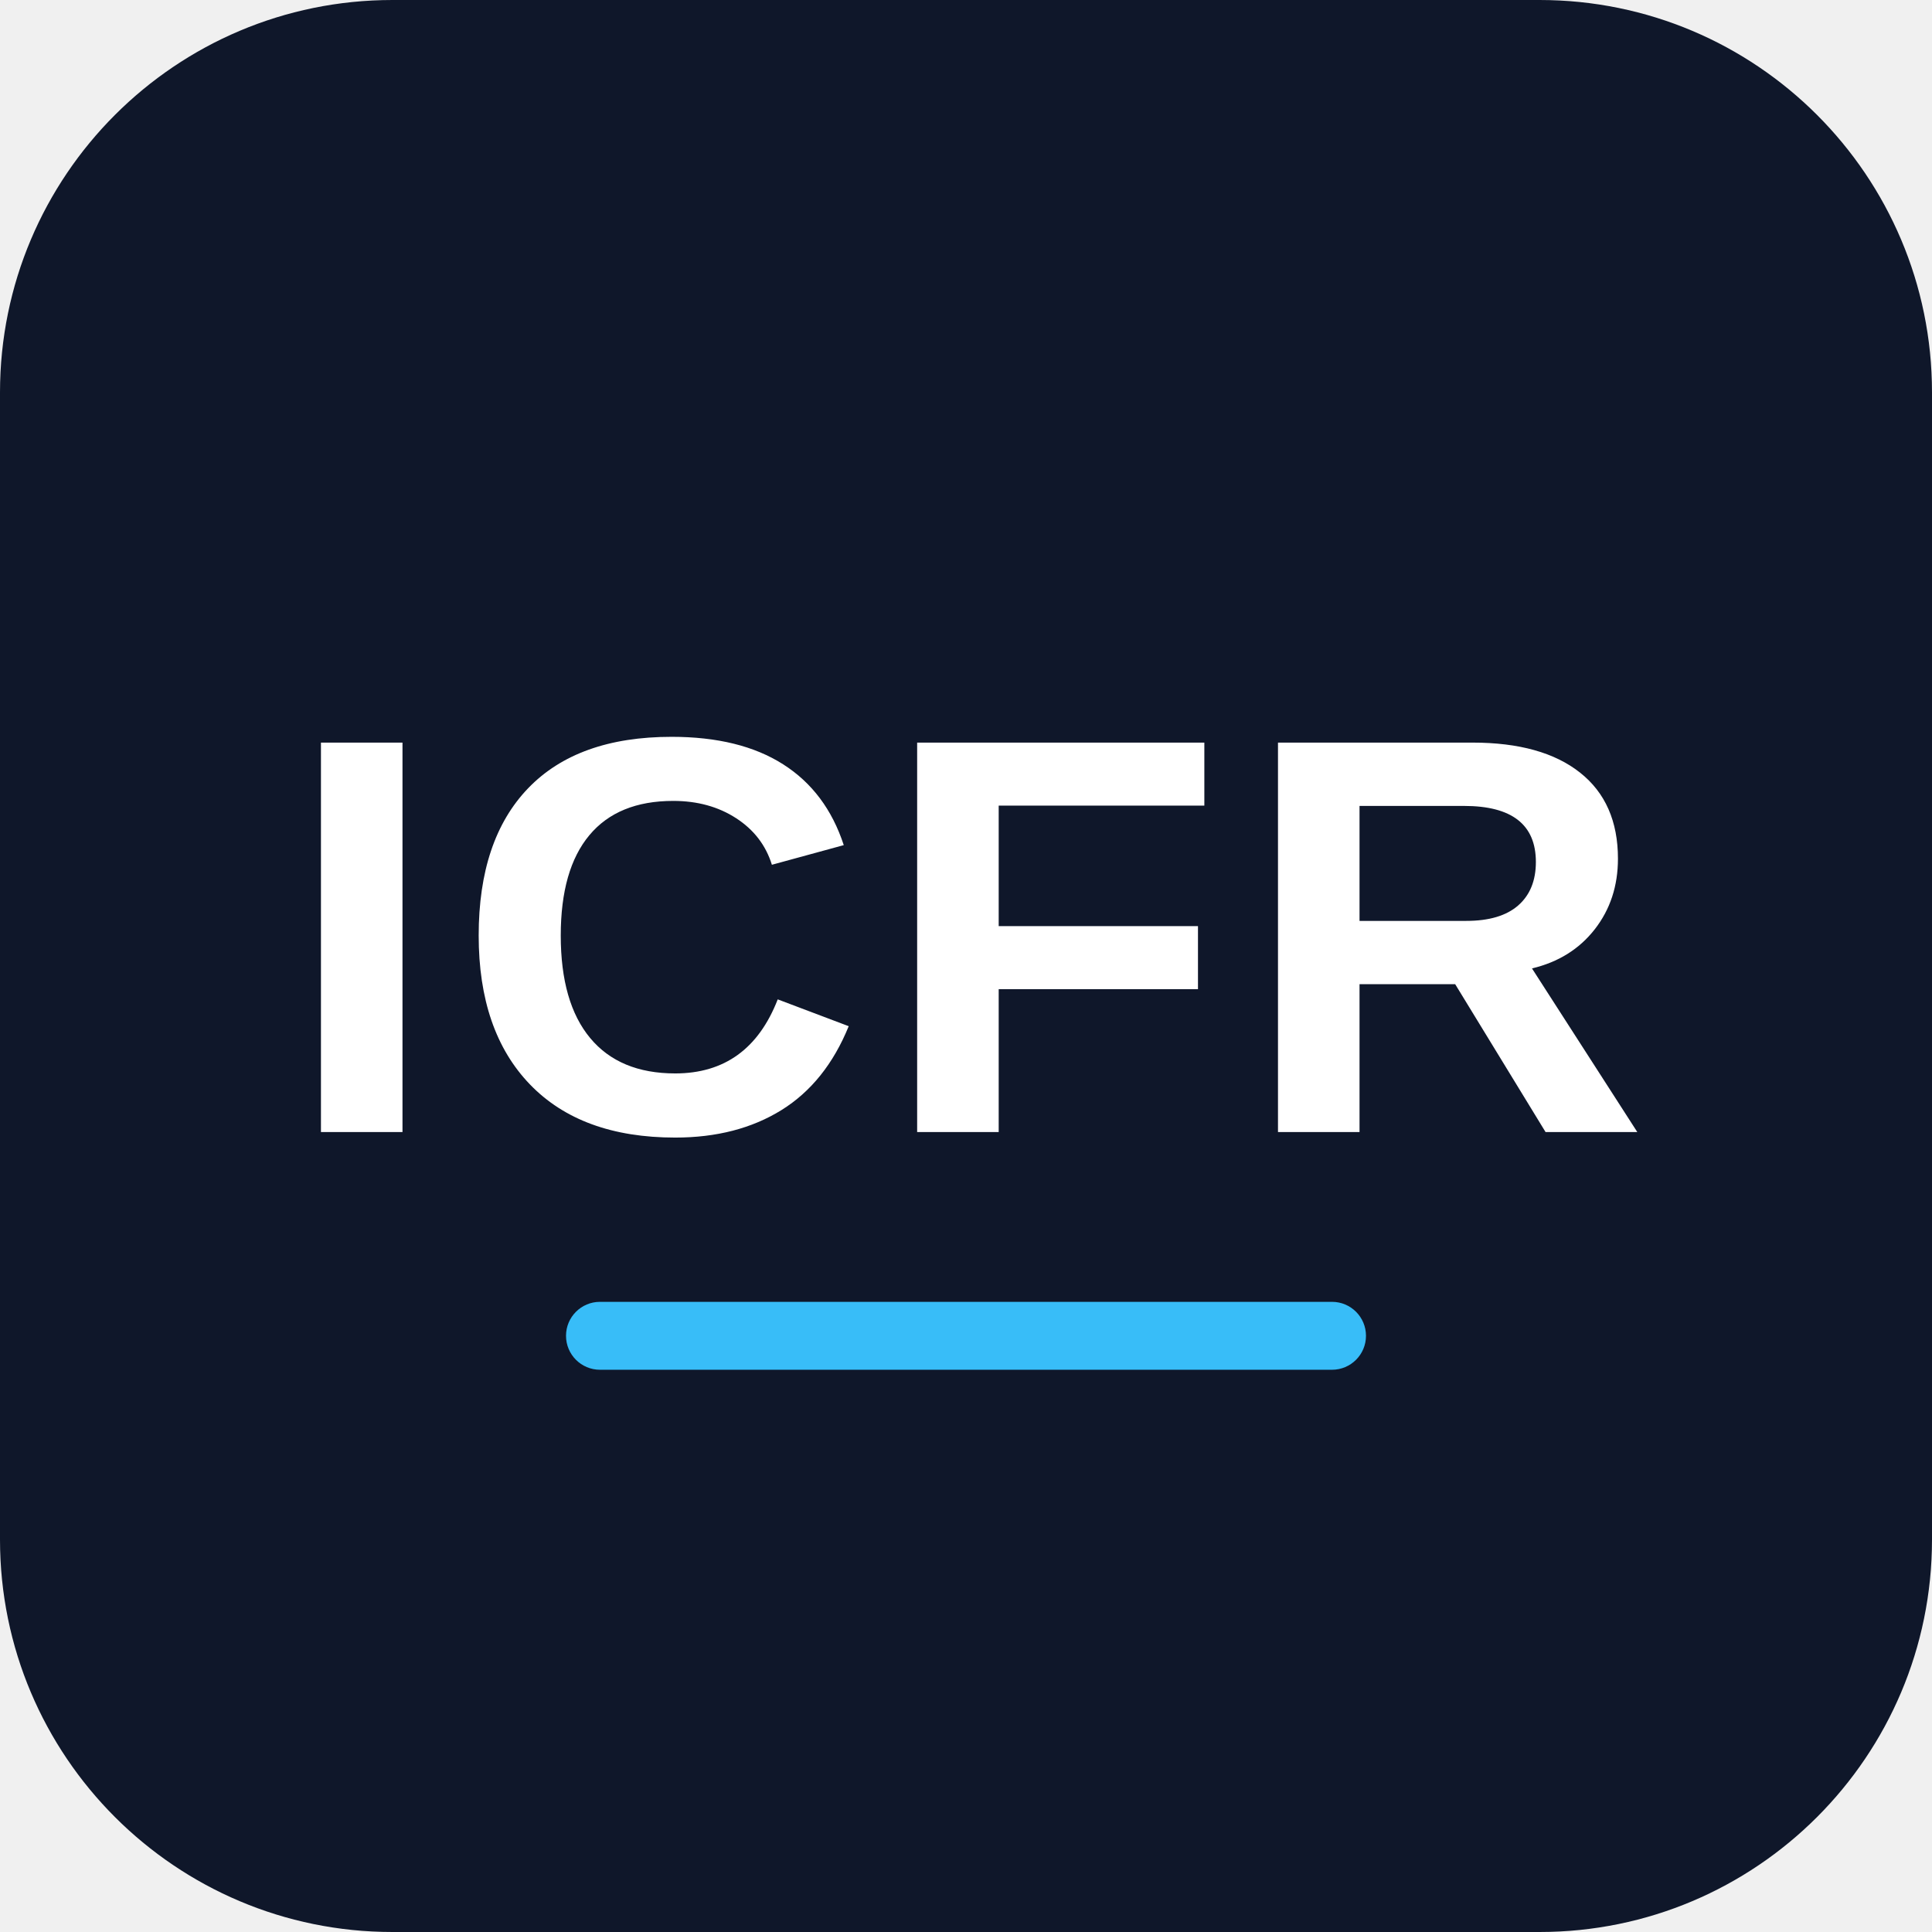
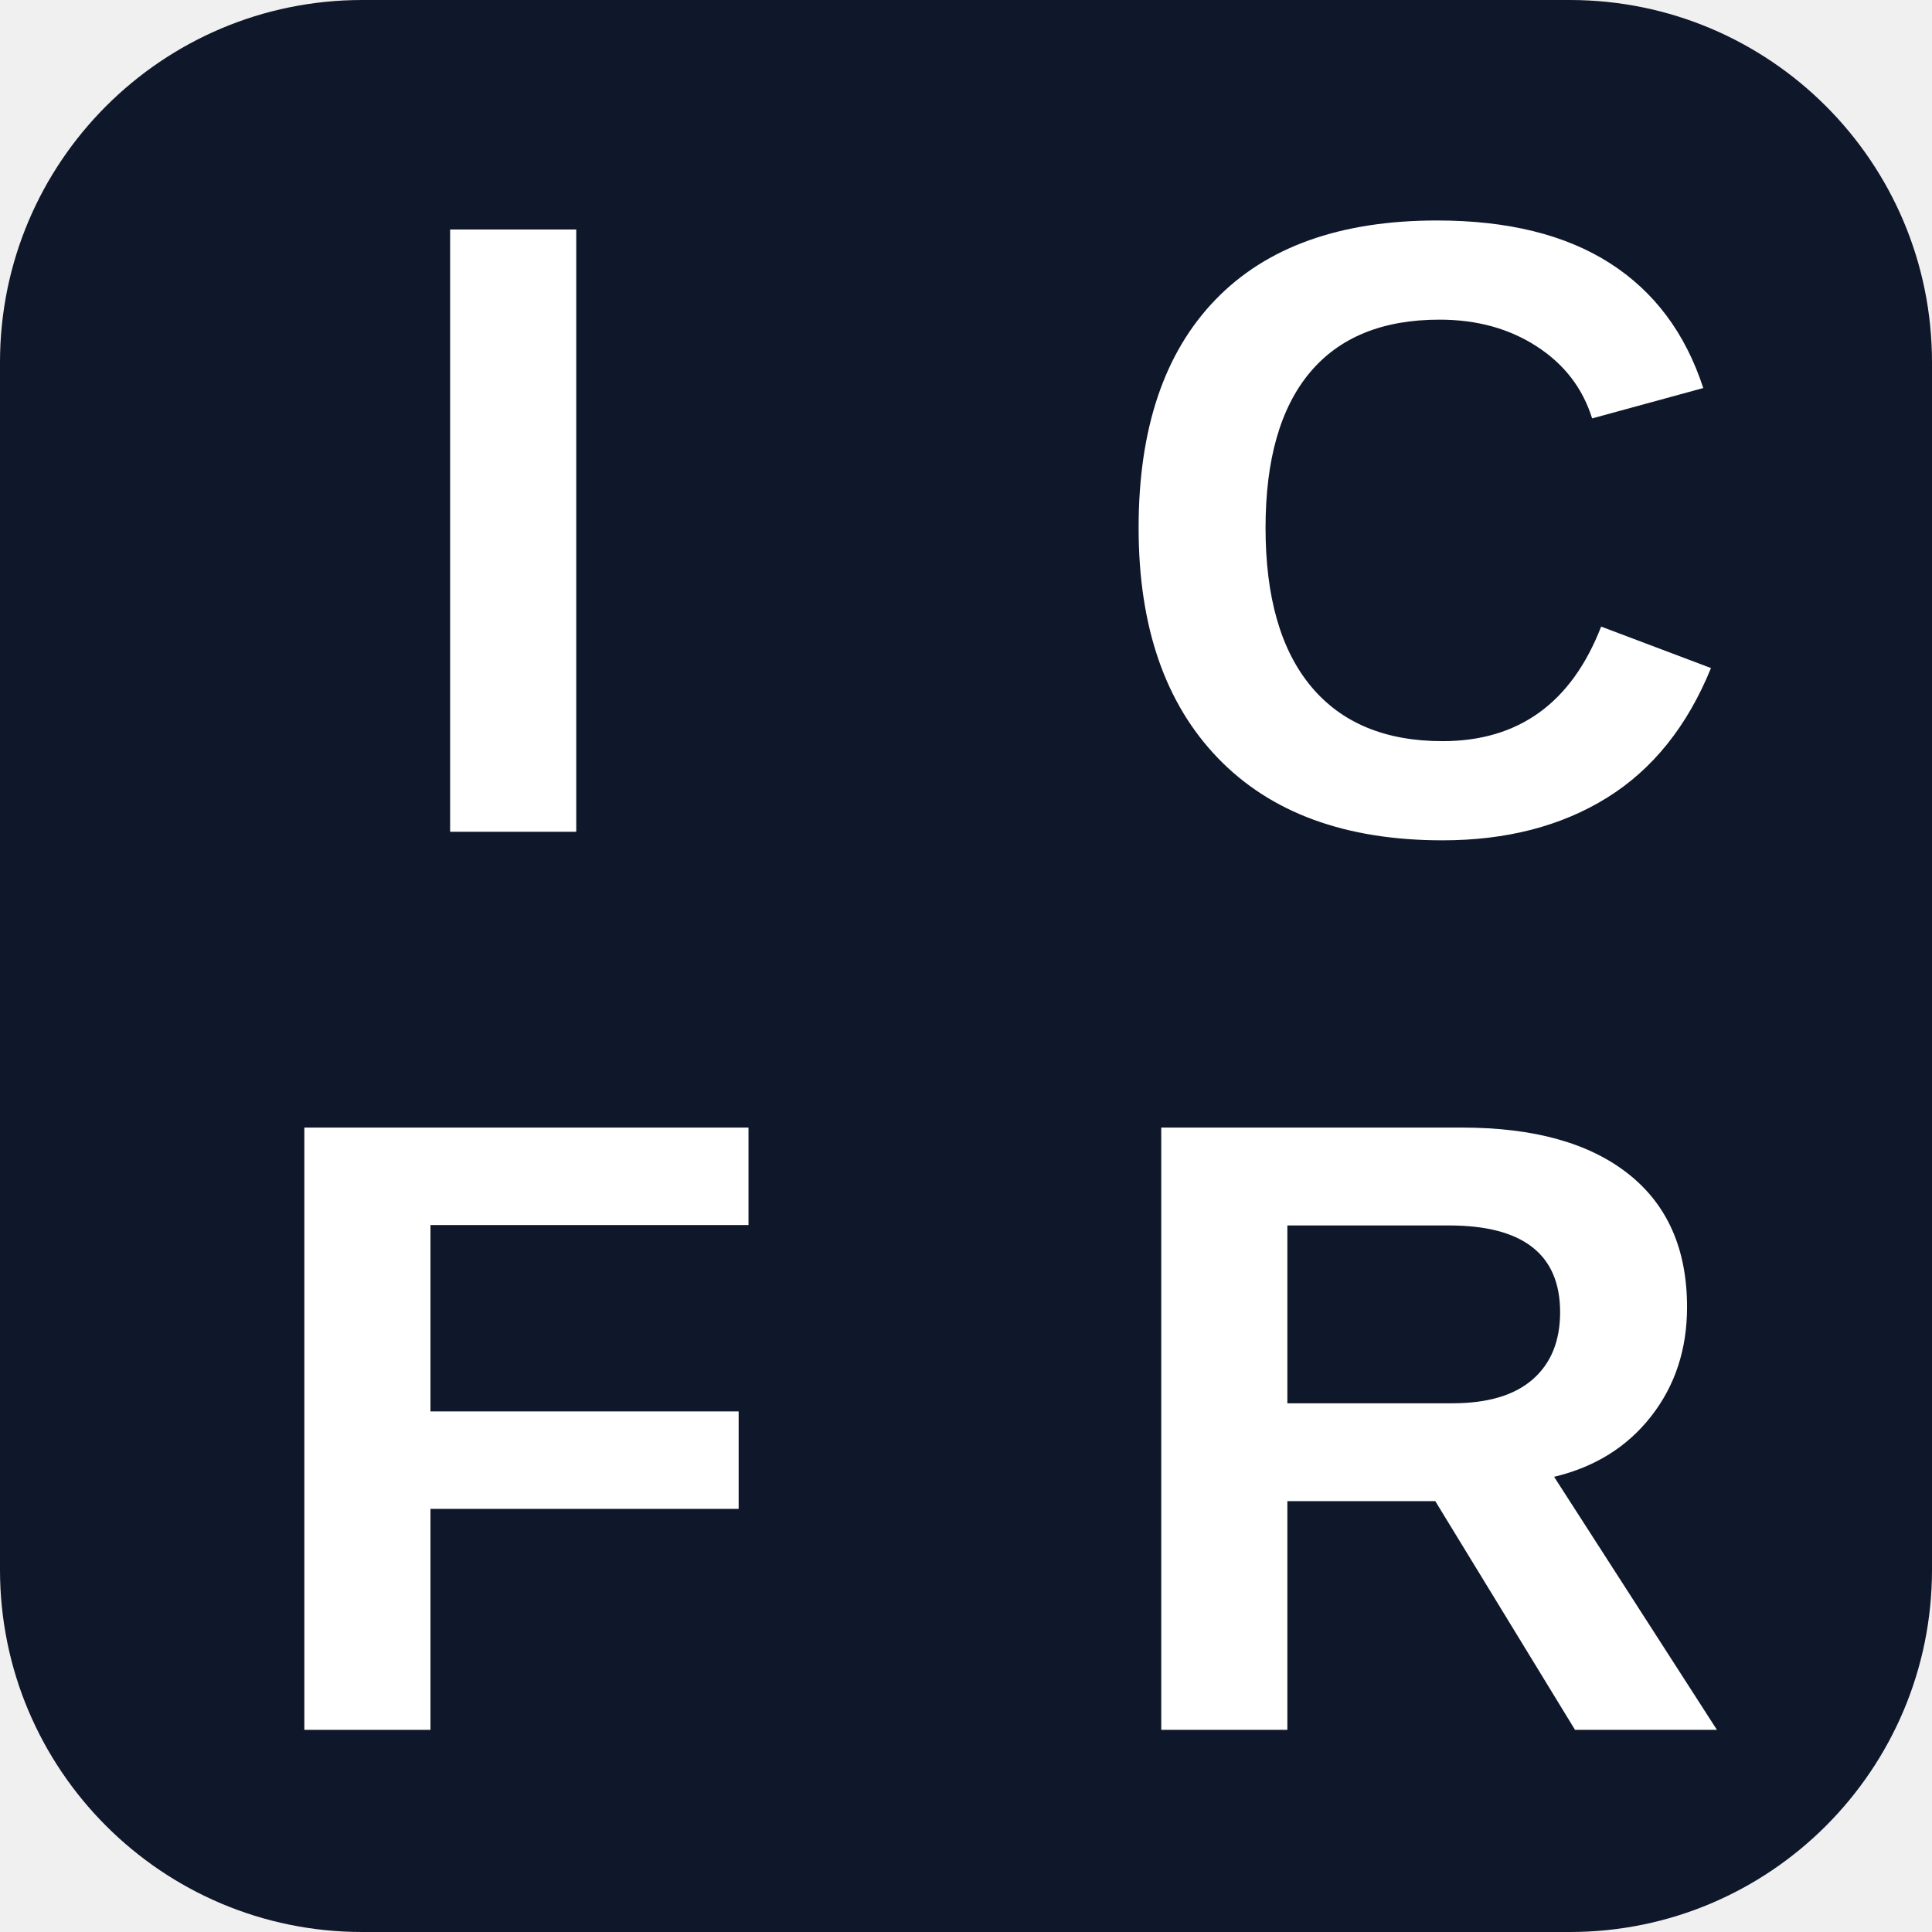
<svg xmlns="http://www.w3.org/2000/svg" viewBox="0 0 512 512">
-   <rect width="512" height="512" rx="104" fill="#0f172a" />
-   <text x="256" y="300" text-anchor="middle" font-family="Segoe UI, Arial, Helvetica, sans-serif" font-size="150" font-weight="800" fill="#ffffff" letter-spacing="4">ICFR</text>
-   <rect x="150" y="345" width="212" height="18" rx="9" fill="#38bdf8" />
+   <rect width="512" height="512" rx="96" fill="#0f172a" />
+   <g font-family="Segoe UI, Arial, Helvetica, sans-serif" font-size="232" font-weight="800" fill="#ffffff" text-anchor="middle" dominant-baseline="central">
+     <text x="136" y="140">I</text>
+     <text x="376" y="140">C</text>
+     <text x="136" y="378">F</text>
+     <text x="376" y="378">R</text>
+   </g>
</svg>
